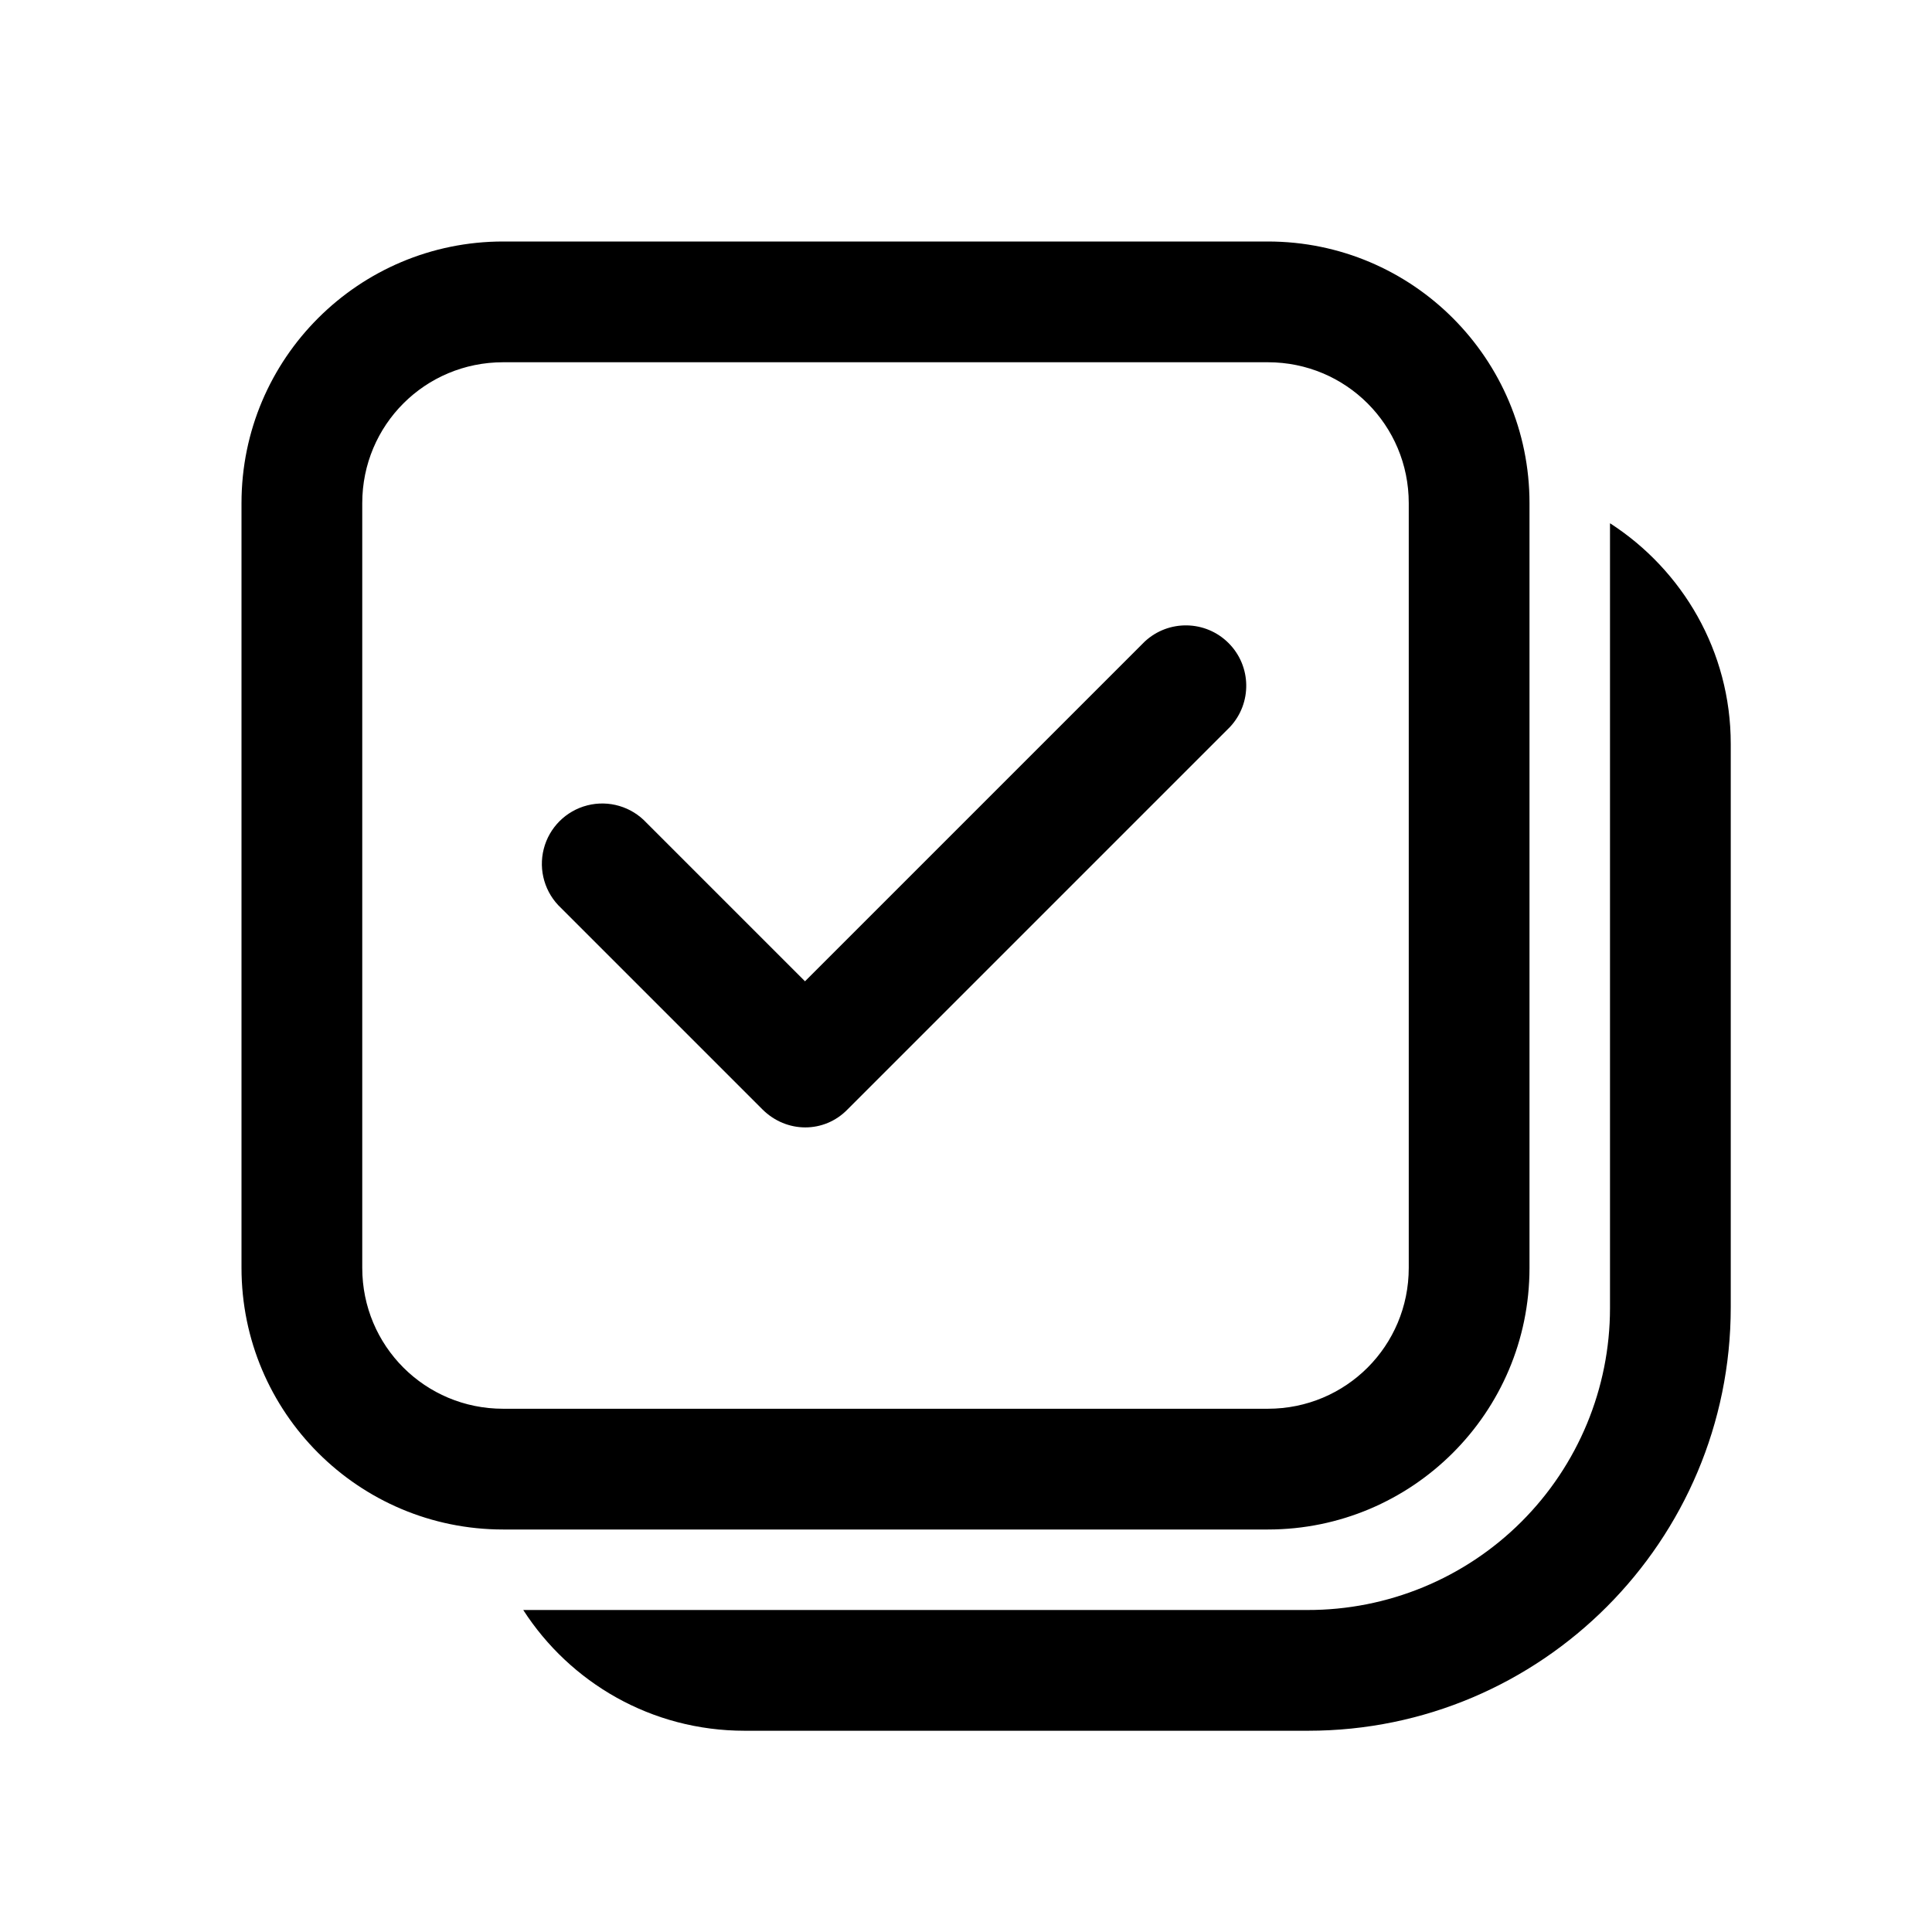
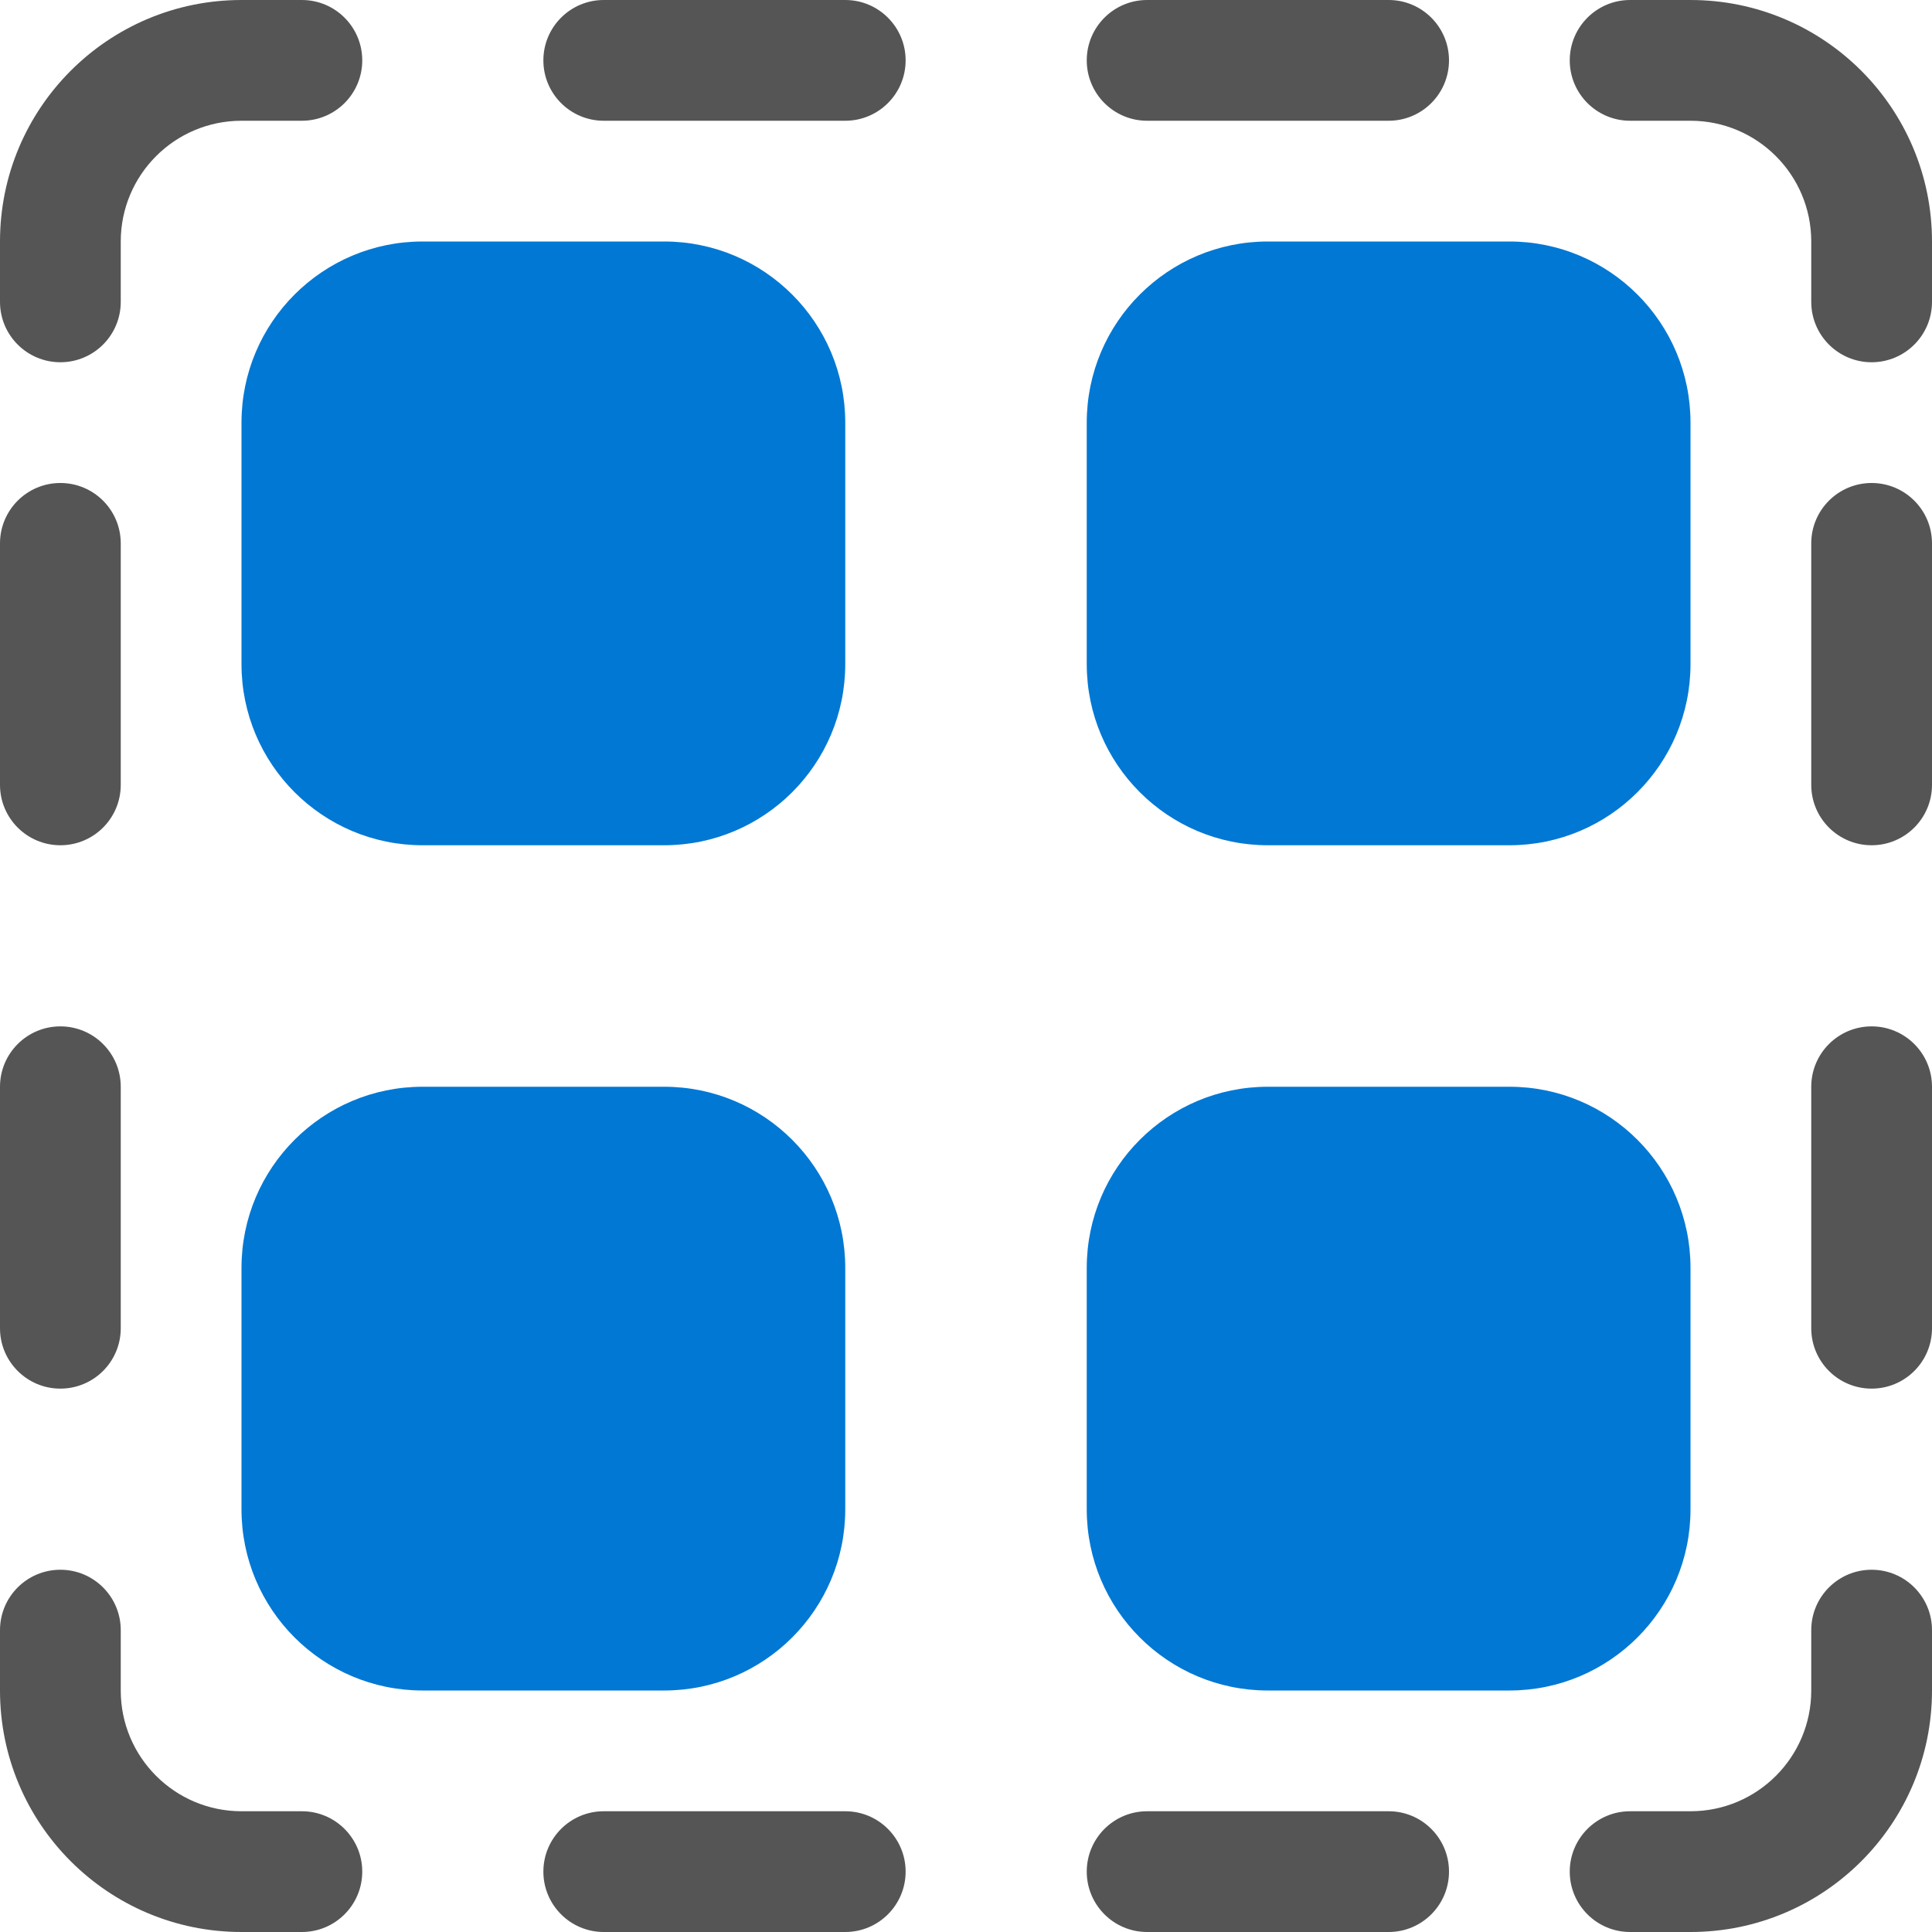
- <svg xmlns="http://www.w3.org/2000/svg" width="24" height="24" viewBox="0 0 24 24">
-   <path fill="currentColor" d="M15.28 9.03a.75.75 0 0 0-1.06-1.06L10 12.19l-1.97-1.97a.75.75 0 1 0-1.06 1.06l2.5 2.5c.3.3.77.3 1.06 0zM3 6.25C3 4.45 4.46 3 6.25 3h9.5C17.55 3 19 4.46 19 6.25v9.5c0 1.8-1.46 3.25-3.25 3.25h-9.5A3.25 3.25 0 0 1 3 15.75zM6.25 4.5c-.97 0-1.75.78-1.75 1.75v9.5c0 .97.78 1.75 1.75 1.75h9.5c.97 0 1.75-.78 1.75-1.75v-9.5c0-.97-.78-1.75-1.75-1.75zm3 17c-1.16 0-2.17-.6-2.75-1.5h9.74A3.75 3.75 0 0 0 20 16.25V6.5c.9.58 1.5 1.59 1.5 2.74v7c0 2.9-2.35 5.26-5.25 5.26z" />
+ <svg xmlns="http://www.w3.org/2000/svg" fill="none" viewBox="0 0 16 16">
+   <path fill="#555" d="M0 2a2 2 0 0 1 2-2h.5a.5.5 0 0 1 0 1H2a1 1 0 0 0-1 1v.5a.5.5 0 0 1-1 0V2ZM4.5.5A.5.5 0 0 1 5 0h2a.5.5 0 0 1 0 1H5a.5.5 0 0 1-.5-.5ZM9 .5a.5.5 0 0 1 .5-.5h2a.5.5 0 0 1 0 1h-2A.5.5 0 0 1 9 .5Zm4 0a.5.5 0 0 1 .5-.5h.5a2 2 0 0 1 2 2v.5a.5.5 0 0 1-1 0V2a1 1 0 0 0-1-1h-.5a.5.5 0 0 1-.5-.5ZM.5 4a.5.5 0 0 1 .5.5v2a.5.5 0 0 1-1 0v-2A.5.5 0 0 1 .5 4Zm15 0a.5.5 0 0 1 .5.5v2a.5.5 0 0 1-1 0v-2a.5.5 0 0 1 .5-.5ZM.5 8.5A.5.5 0 0 1 1 9v2a.5.5 0 0 1-1 0V9a.5.5 0 0 1 .5-.5Zm15 0a.5.5 0 0 1 .5.5v2a.5.5 0 0 1-1 0V9a.5.5 0 0 1 .5-.5ZM.5 13a.5.5 0 0 1 .5.5v.5a1 1 0 0 0 1 1h.5a.5.5 0 0 1 0 1H2a2 2 0 0 1-2-2v-.5a.5.5 0 0 1 .5-.5Zm15 0a.5.5 0 0 1 .5.5v.5a2 2 0 0 1-2 2h-.5a.5.5 0 0 1 0-1h.5a1 1 0 0 0 1-1v-.5a.5.5 0 0 1 .5-.5Zm-11 2.5A.5.5 0 0 1 5 15h2a.5.5 0 0 1 0 1H5a.5.5 0 0 1-.5-.5Zm4.5 0a.5.5 0 0 1 .5-.5h2a.5.5 0 0 1 0 1h-2a.5.5 0 0 1-.5-.5Z" />
+   <path fill="#0078D4" d="M5.5 2.5h-2a1 1 0 0 0-1 1v2a1 1 0 0 0 1 1h2a1 1 0 0 0 1-1v-2a1 1 0 0 0-1-1Zm0 7h-2a1 1 0 0 0-1 1v2a1 1 0 0 0 1 1h2a1 1 0 0 0 1-1v-2a1 1 0 0 0-1-1Zm7-7h-2a1 1 0 0 0-1 1v2a1 1 0 0 0 1 1h2a1 1 0 0 0 1-1v-2a1 1 0 0 0-1-1Zm0 7h-2a1 1 0 0 0-1 1v2a1 1 0 0 0 1 1h2a1 1 0 0 0 1-1v-2a1 1 0 0 0-1-1Z" />
+   <path fill="#0078D4" d="M2 3.5A1.5 1.5 0 0 1 3.5 2h2A1.5 1.5 0 0 1 7 3.5v2A1.5 1.5 0 0 1 5.5 7h-2A1.5 1.5 0 0 1 2 5.5v-2ZM3.5 3a.5.5 0 0 0-.5.5v2a.5.5 0 0 0 .5.5h2a.5.5 0 0 0 .5-.5v-2a.5.5 0 0 0-.5-.5h-2Zm5.5.5A1.5 1.5 0 0 1 10.5 2h2A1.5 1.5 0 0 1 14 3.5v2A1.5 1.5 0 0 1 12.5 7h-2A1.5 1.5 0 0 1 9 5.5v-2Zm1.5-.5a.5.5 0 0 0-.5.5v2a.5.5 0 0 0 .5.5h2a.5.5 0 0 0 .5-.5v-2a.5.5 0 0 0-.5-.5h-2ZM2 10.5A1.5 1.5 0 0 1 3.5 9h2A1.5 1.5 0 0 1 7 10.5v2A1.5 1.5 0 0 1 5.5 14h-2A1.5 1.5 0 0 1 2 12.5v-2Zm1.5-.5a.5.5 0 0 0-.5.5v2a.5.5 0 0 0 .5.5h2a.5.5 0 0 0 .5-.5v-2a.5.5 0 0 0-.5-.5h-2Zm5.5.5A1.5 1.5 0 0 1 10.5 9h2a1.5 1.5 0 0 1 1.5 1.5v2a1.5 1.5 0 0 1-1.5 1.5h-2A1.5 1.5 0 0 1 9 12.5v-2Zm1.5-.5a.5.5 0 0 0-.5.5v2a.5.5 0 0 0 .5.5h2a.5.5 0 0 0 .5-.5v-2a.5.5 0 0 0-.5-.5h-2Z" />
</svg>
